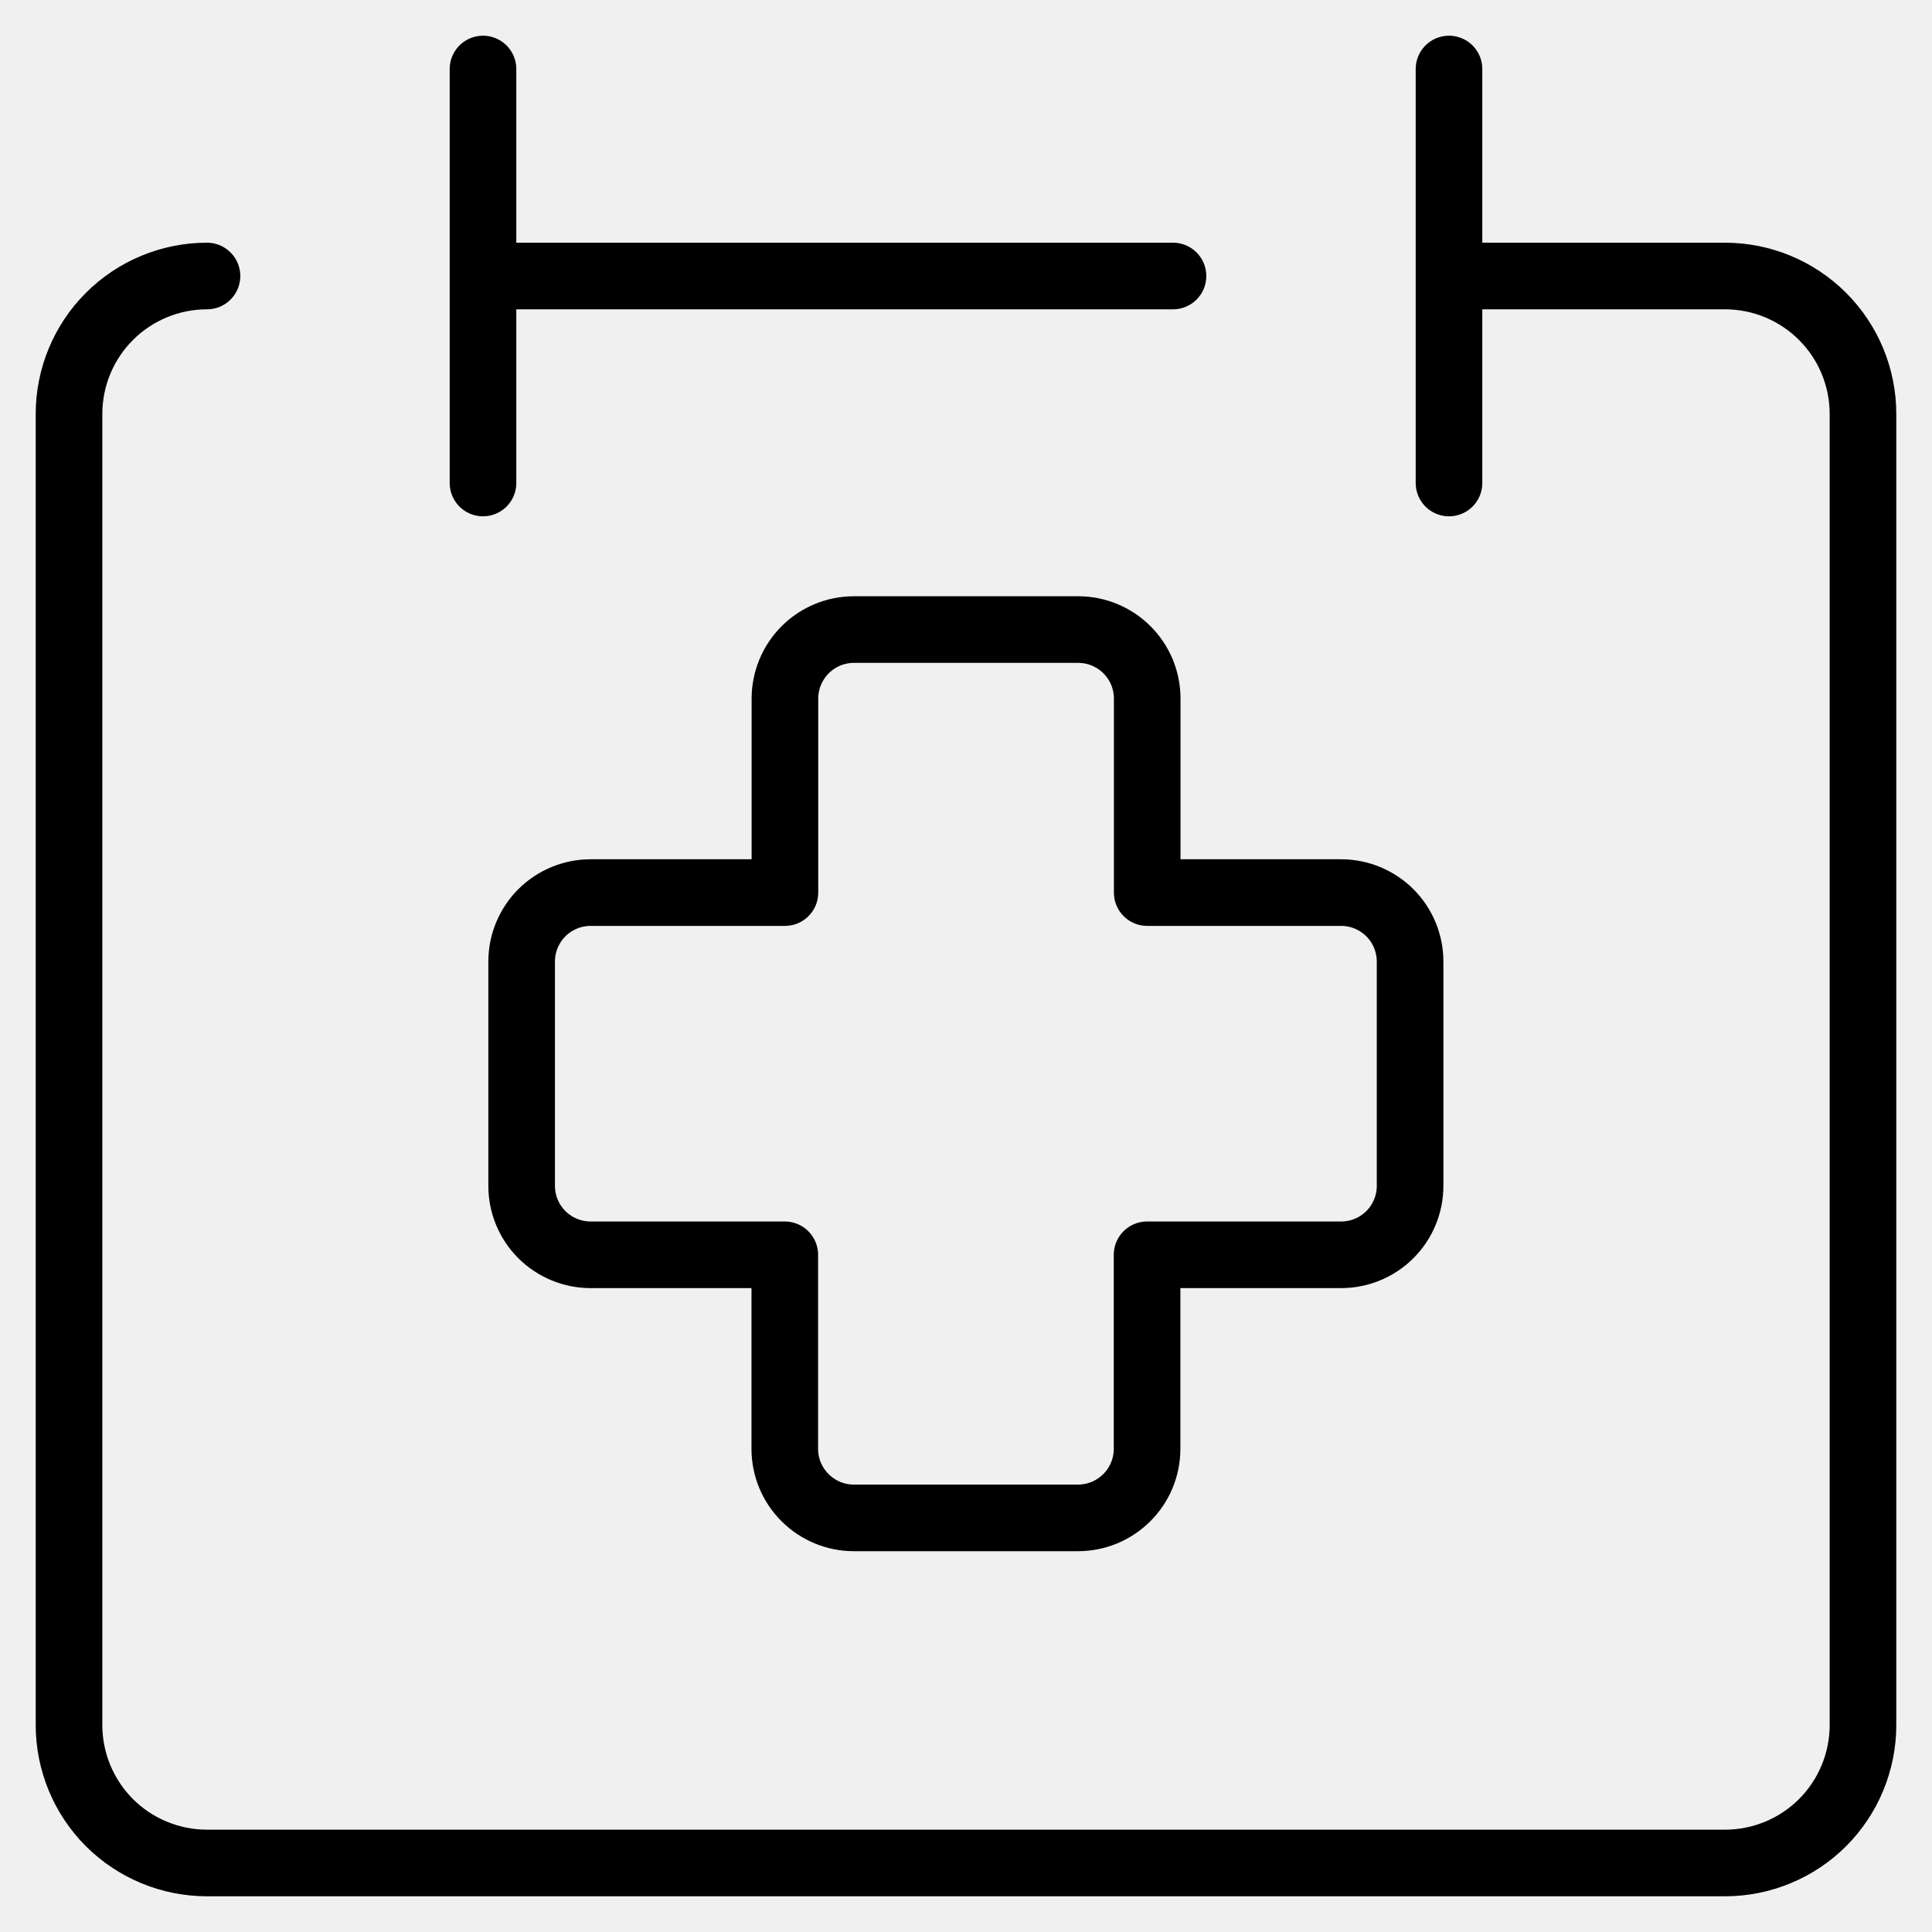
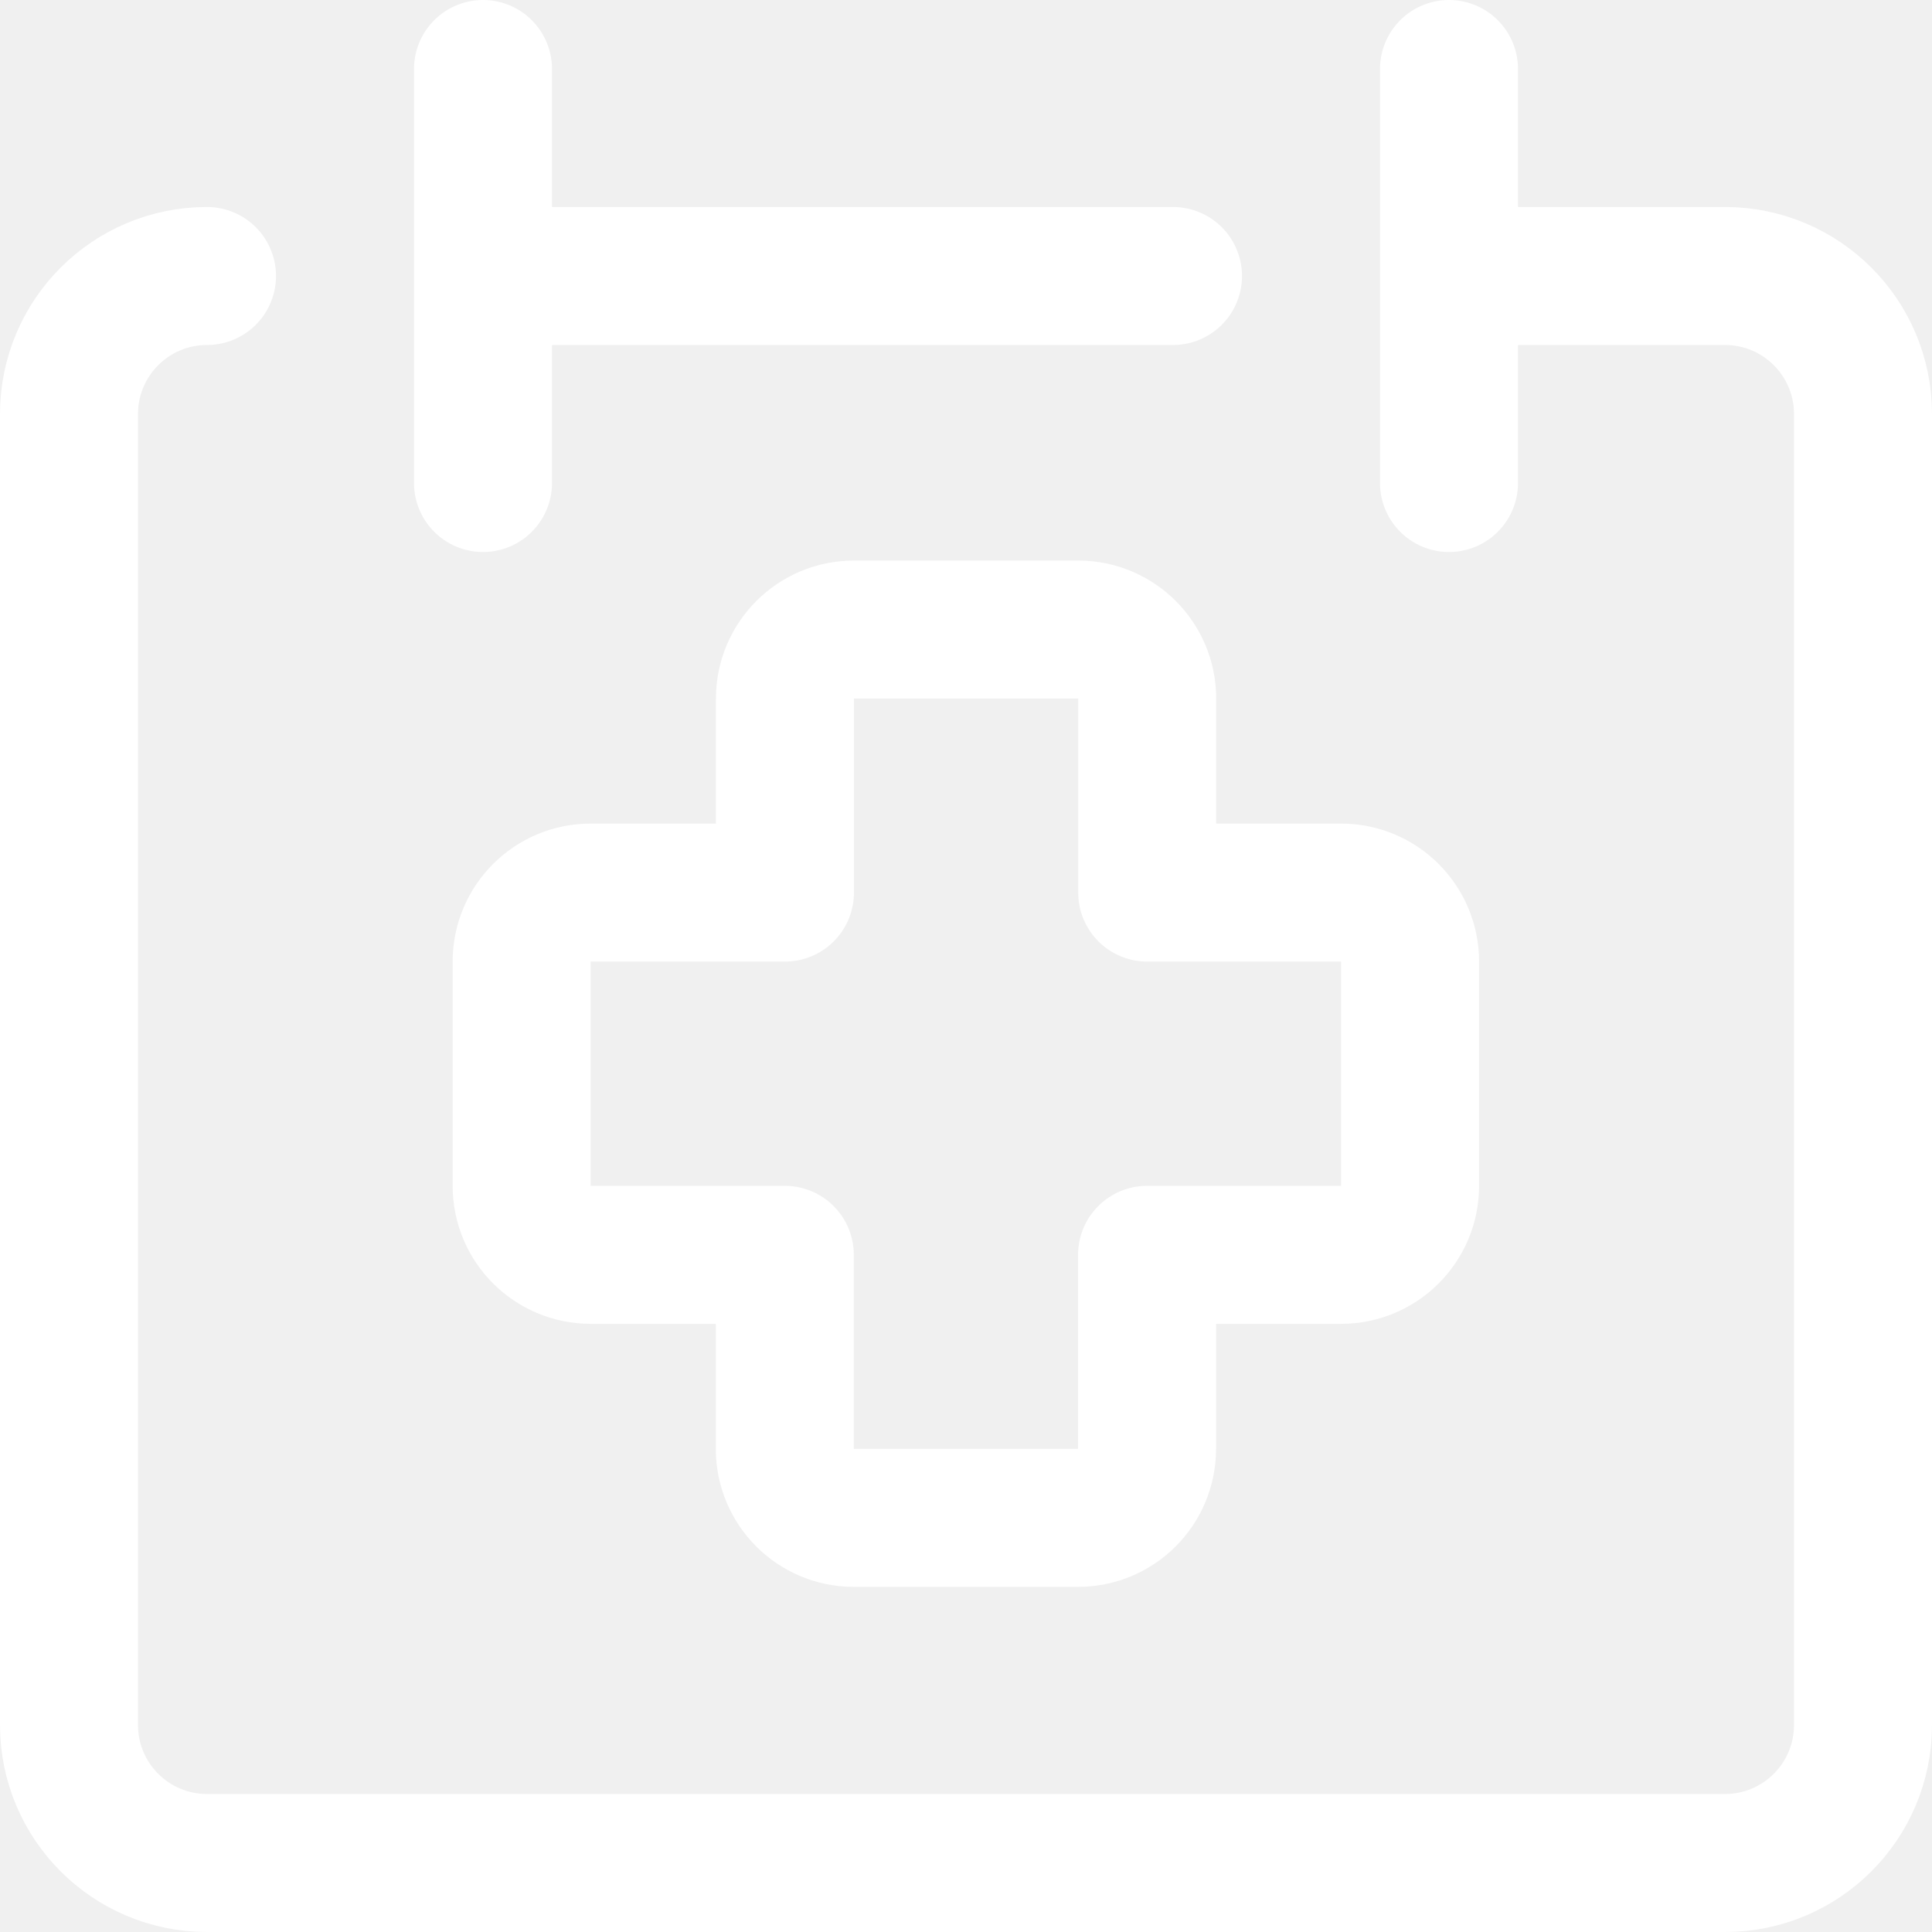
- <svg xmlns="http://www.w3.org/2000/svg" width="29" height="29" viewBox="0 0 29 29" fill="none">
-   <g clip-path="url(#clip0_11_550)">
-     <path d="M3.107 4.143C2.558 4.143 2.031 4.361 1.642 4.75C1.254 5.138 1.036 5.665 1.036 6.214V25.893C1.036 26.442 1.254 26.969 1.642 27.358C2.031 27.746 2.558 27.964 3.107 27.964H25.893C26.442 27.964 26.969 27.746 27.358 27.358C27.746 26.969 27.964 26.442 27.964 25.893V6.214C27.964 5.665 27.746 5.138 27.358 4.75C26.969 4.361 26.442 4.143 25.893 4.143H21.75M7.25 1.036V7.25M21.75 1.036V7.25M7.25 4.143H17.607" stroke="black" stroke-linecap="round" stroke-linejoin="round" />
-     <path d="M12.818 9.45C12.543 9.45 12.28 9.559 12.086 9.753C11.892 9.947 11.782 10.211 11.782 10.486V13.398H8.866C8.591 13.398 8.328 13.507 8.133 13.701C7.939 13.896 7.83 14.159 7.83 14.434V17.8C7.83 18.074 7.939 18.338 8.133 18.532C8.328 18.726 8.591 18.835 8.866 18.835H11.78V21.748C11.78 22.023 11.889 22.286 12.084 22.48C12.278 22.674 12.541 22.784 12.816 22.784H16.182C16.318 22.784 16.453 22.757 16.578 22.705C16.704 22.653 16.818 22.576 16.914 22.48C17.011 22.384 17.087 22.27 17.139 22.144C17.191 22.019 17.218 21.884 17.218 21.748V18.835H20.13C20.405 18.835 20.668 18.726 20.863 18.532C21.057 18.338 21.166 18.074 21.166 17.8V14.434C21.166 14.159 21.057 13.896 20.863 13.701C20.668 13.507 20.405 13.398 20.13 13.398H17.22V10.486C17.22 10.211 17.111 9.947 16.916 9.753C16.722 9.559 16.459 9.45 16.184 9.45H12.818Z" stroke="black" stroke-linecap="round" stroke-linejoin="round" />
+ <svg xmlns="http://www.w3.org/2000/svg" width="29px" height="29px" viewBox="0 0 14 14">
+   <g fill="none" stroke="currentColor" stroke-linecap="round" stroke-linejoin="round">
+     <path d="M1.5 2a1 1 0 0 0-1 1v9.5a1 1 0 0 0 1 1h11a1 1 0 0 0 1-1V3a1 1 0 0 0-1-1h-2M3.5.5v3m7-3v3M3.5 2h5" stroke="white" />
+     <path d="M6.188 4.562a.5.5 0 0 0-.5.5v1.406H4.28a.5.5 0 0 0-.5.5v1.625a.5.5 0 0 0 .5.5h1.407v1.406a.5.5 0 0 0 .5.5h1.625a.5.5 0 0 0 .5-.5V9.093h1.406a.5.5 0 0 0 .5-.5V6.968a.5.5 0 0 0-.5-.5H8.313V5.062a.5.5 0 0 0-.5-.5z" stroke="white" />
  </g>
-   <defs>
-     <clipPath id="clip0_11_550">
-       <rect width="29" height="29" fill="white" />
-     </clipPath>
-   </defs>
</svg>
